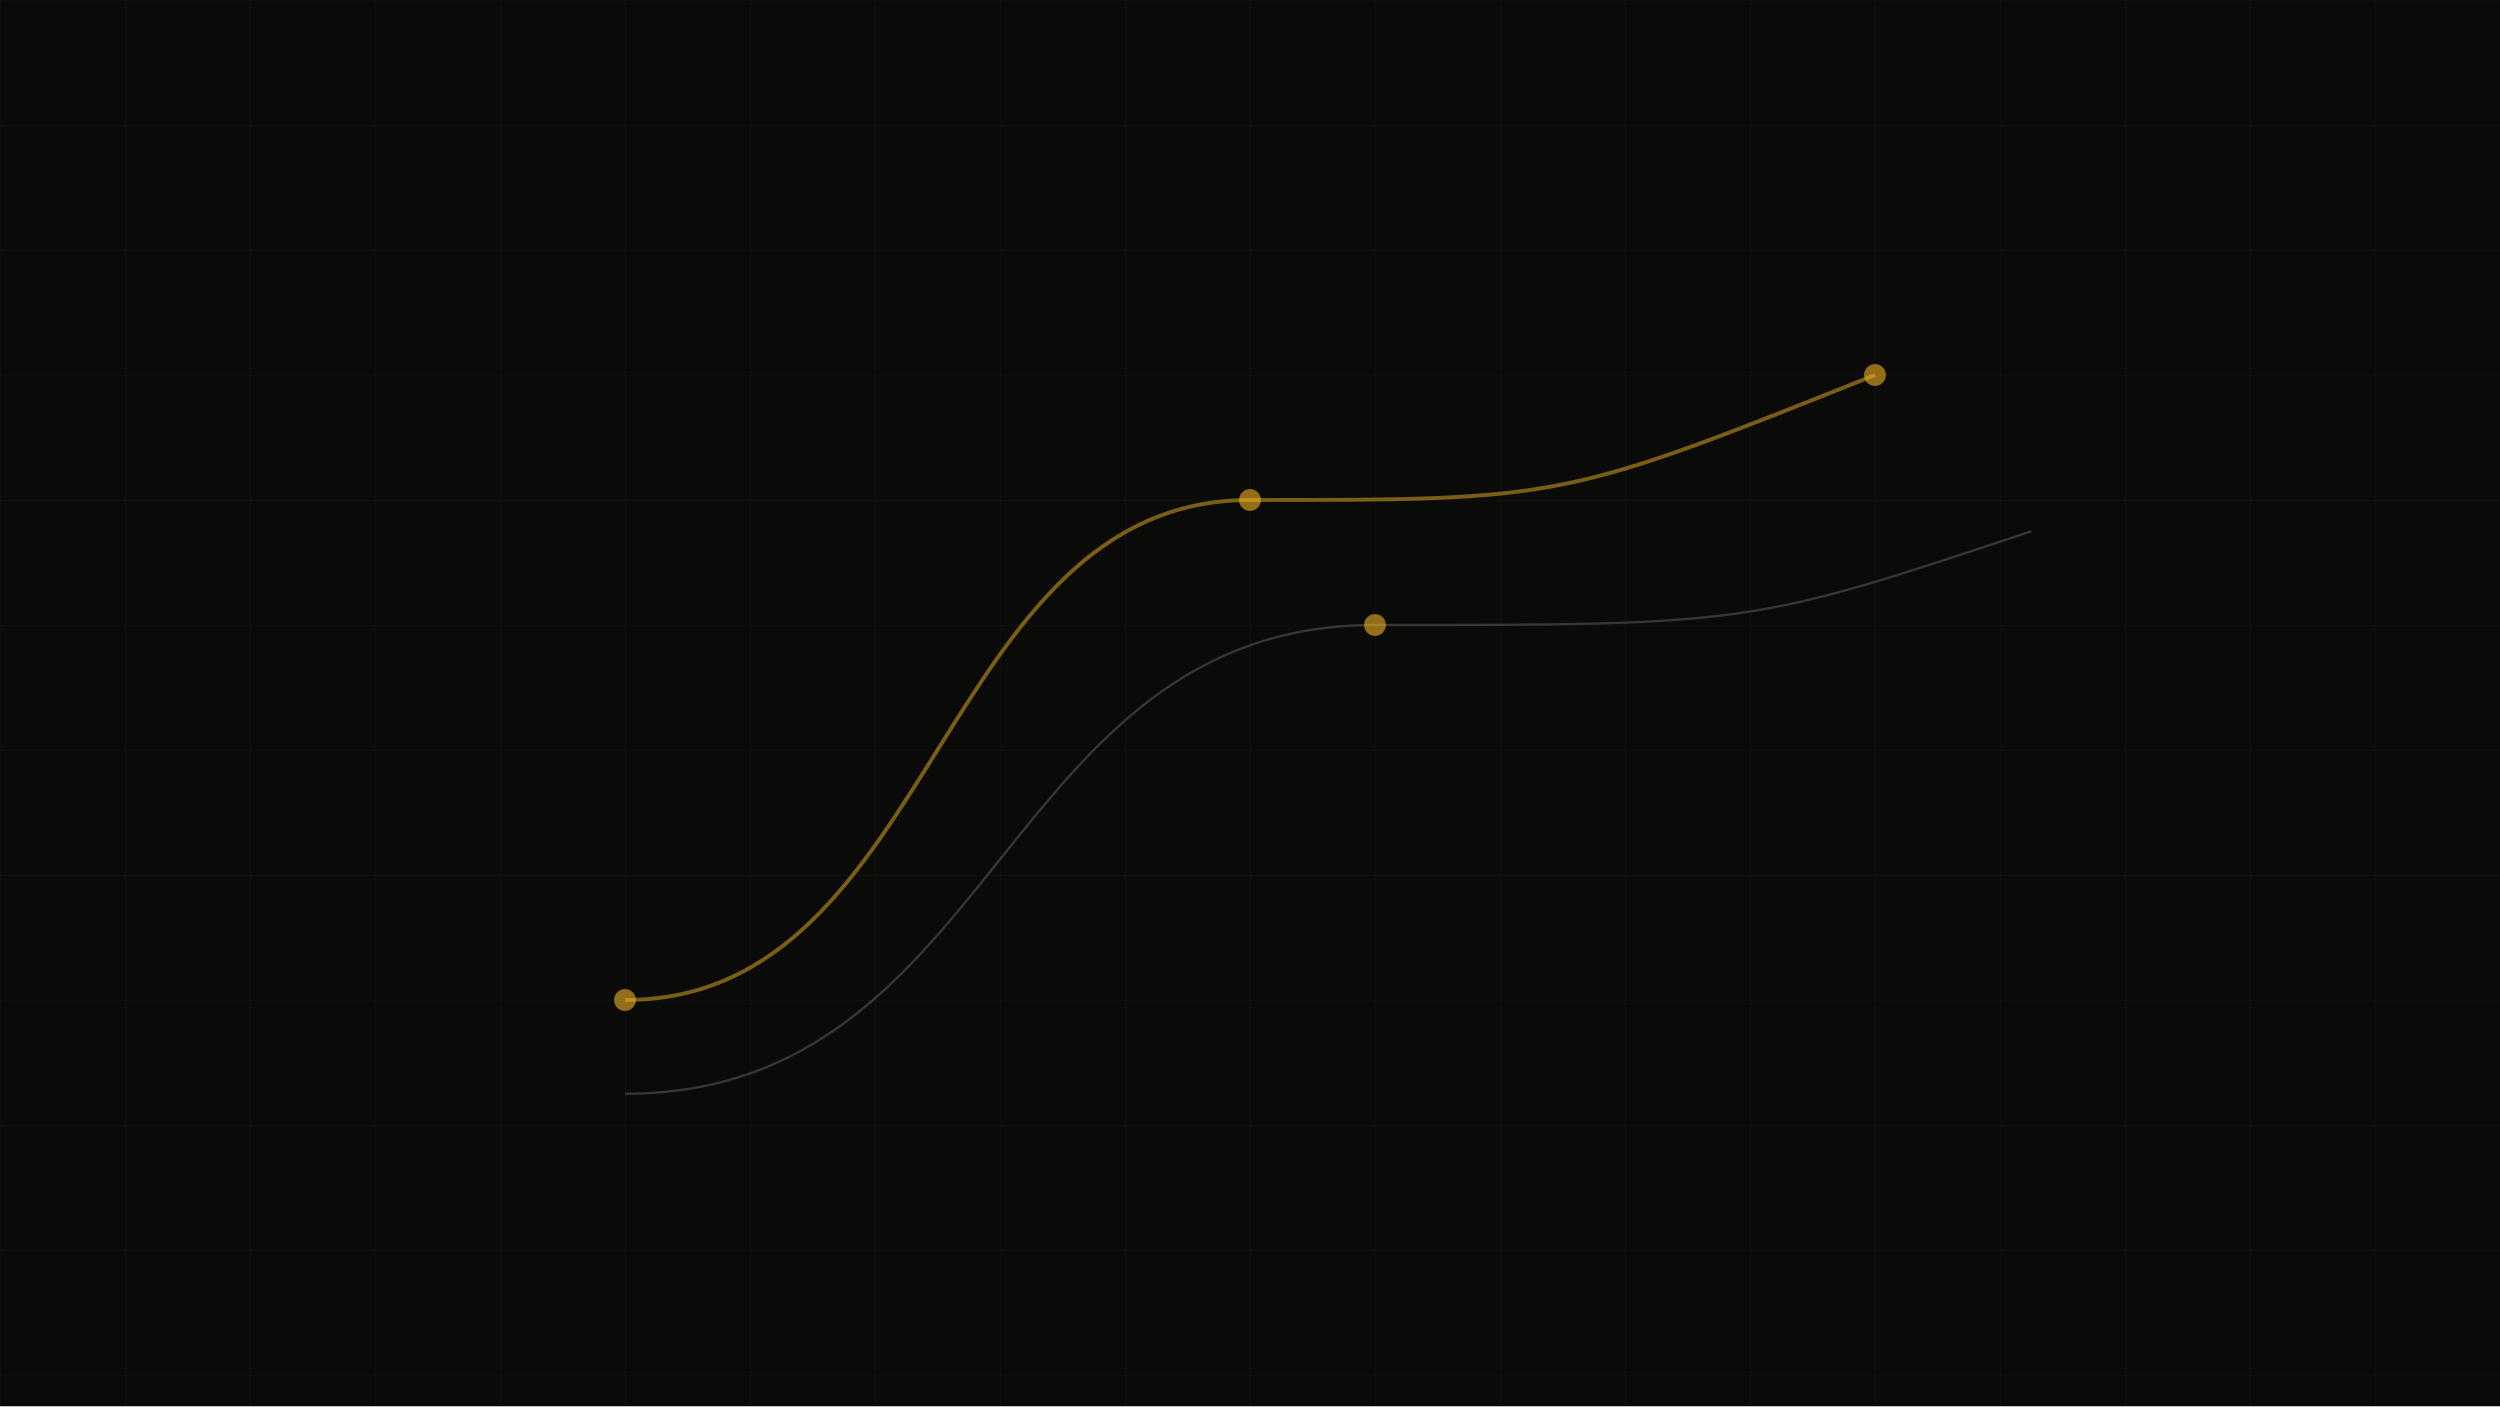
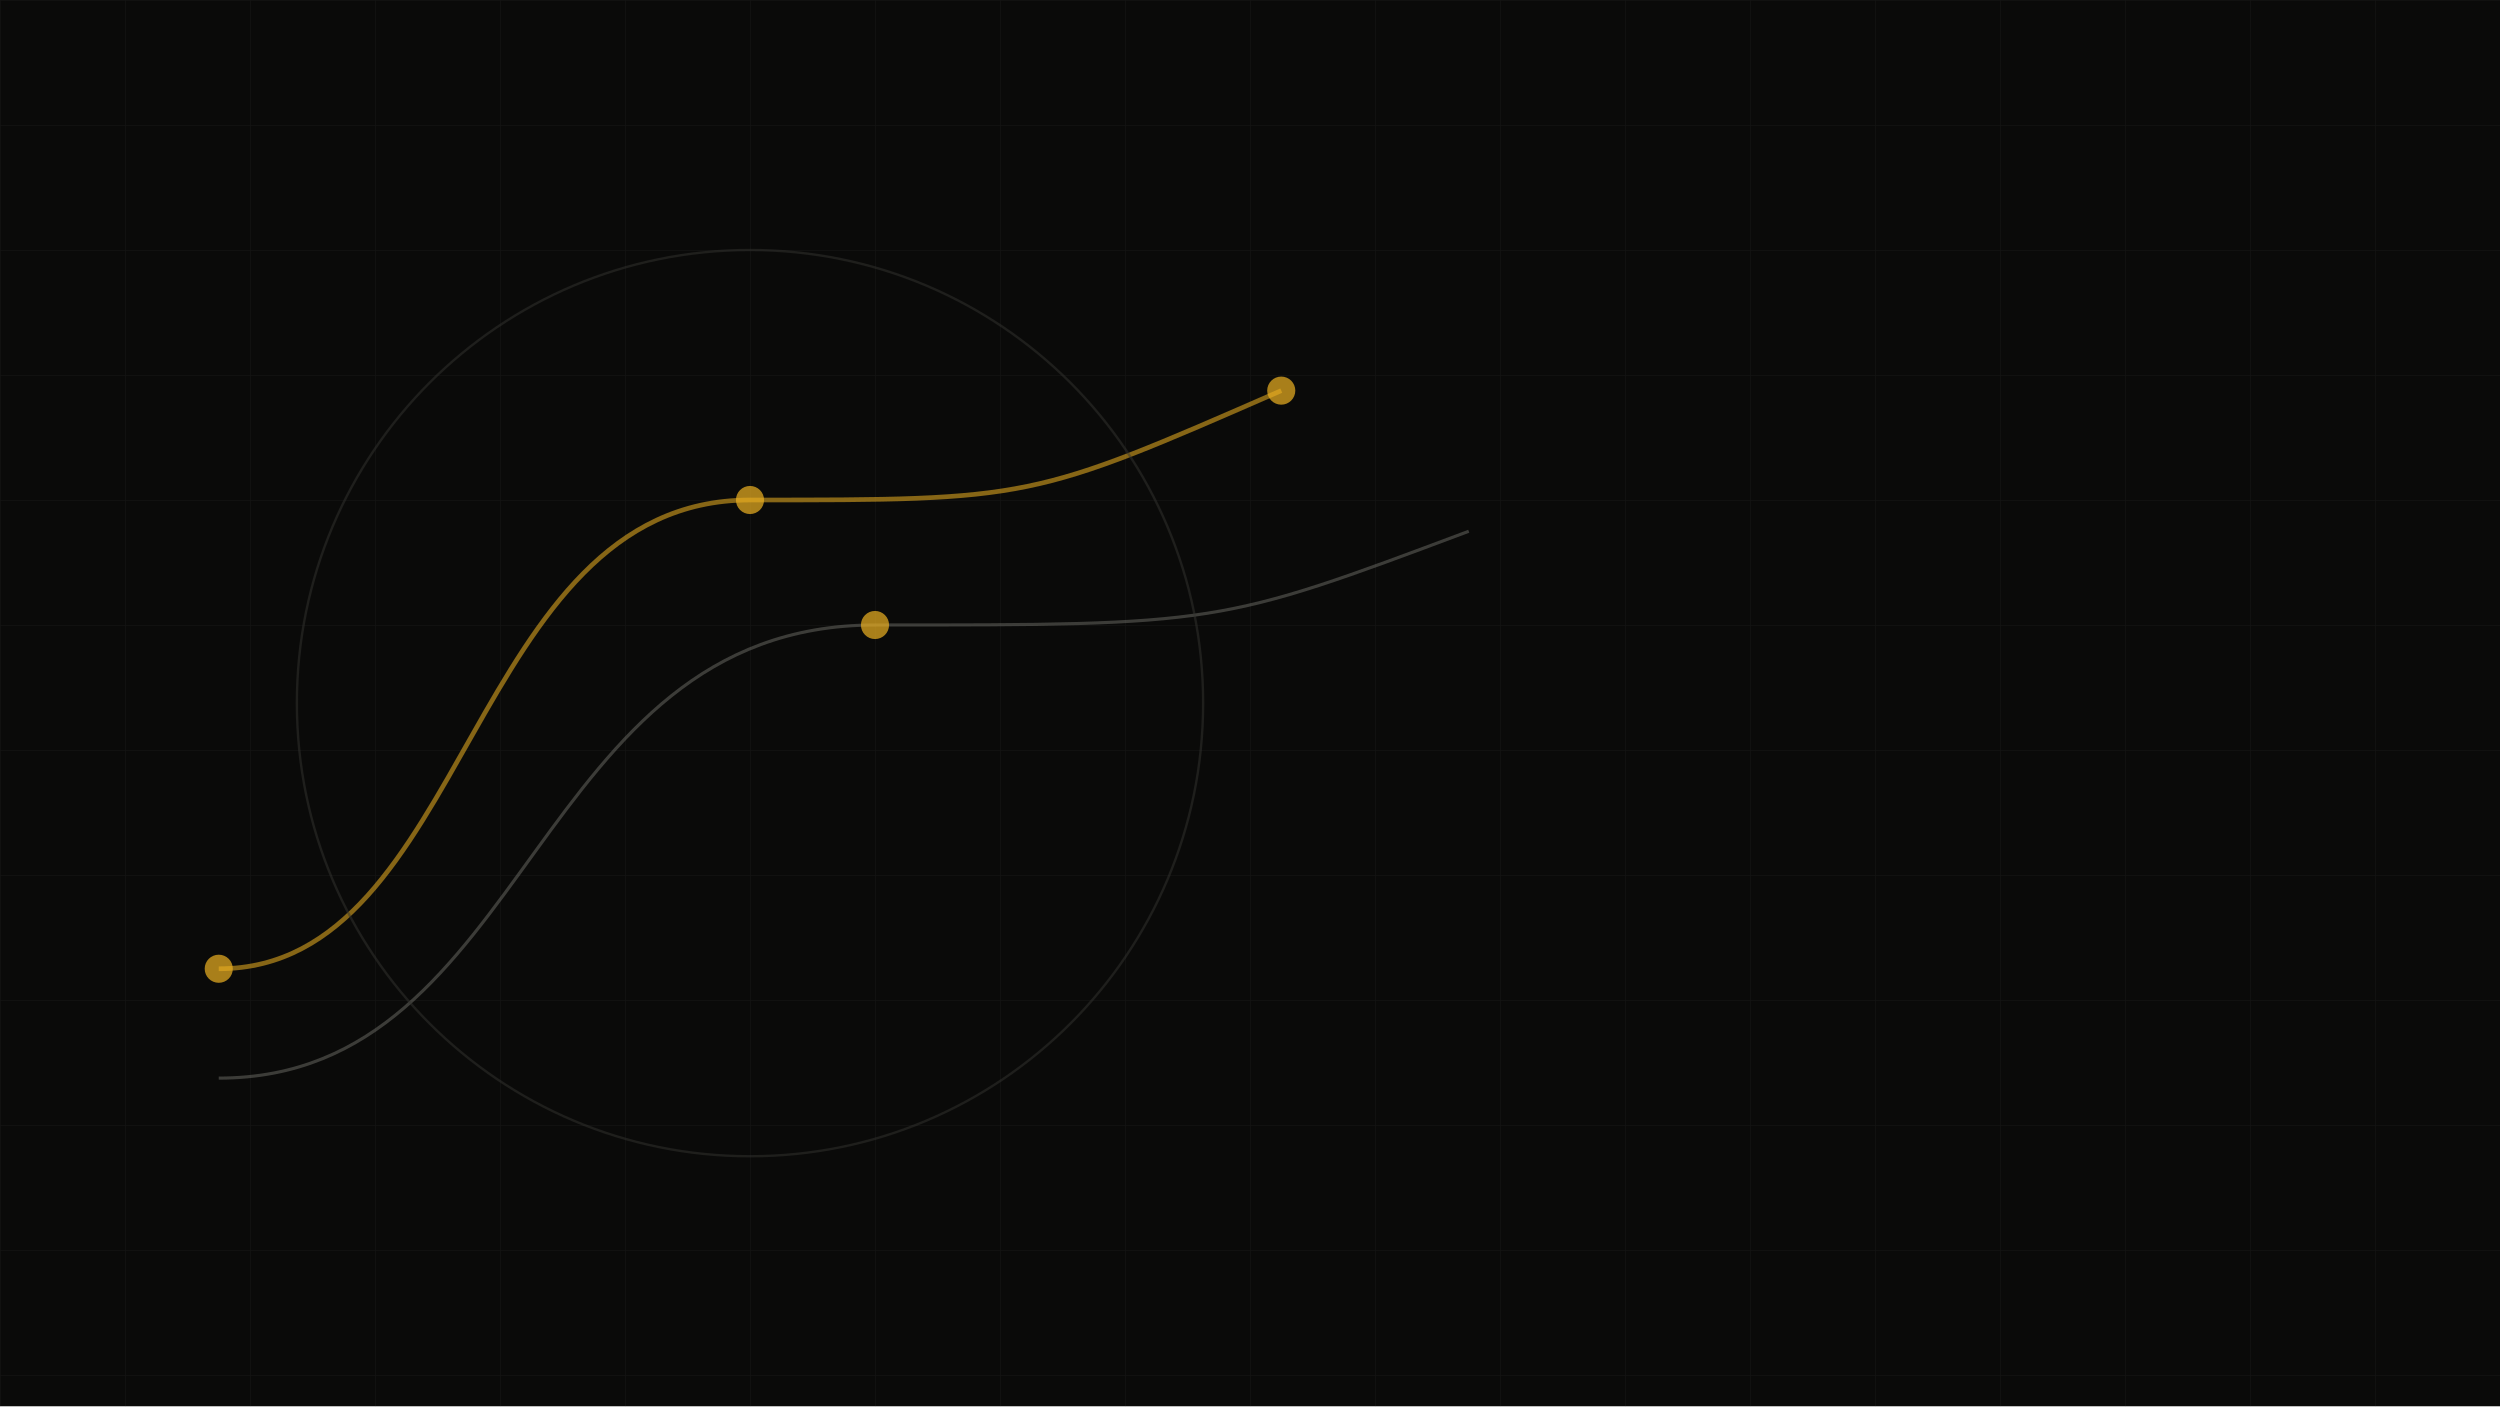
<svg xmlns="http://www.w3.org/2000/svg" viewBox="0 0 1600 900" preserveAspectRatio="xMidYMid slice">
  <rect width="1600" height="900" fill="#0a0a09" />
  <defs>
    <pattern id="g" width="80" height="80" patternUnits="userSpaceOnUse">
      <path d="M80 0H0V80" fill="none" stroke="#1a1a18" stroke-width="1" />
    </pattern>
  </defs>
-   <rect width="1600" height="900" fill="url(#g)" opacity="0.5" />
-   <path d="M400 640 C600 640 600 320 800 320 S1000 320 1200 240" fill="none" stroke="#ecb121" stroke-width="2.5" opacity="0.5" />
-   <path d="M400 700 C640 700 640 400 880 400 S1120 400 1300 340" fill="none" stroke="#888880" stroke-width="1.5" opacity="0.35" />
-   <circle cx="400" cy="640" r="7" fill="#ecb121" opacity="0.6" />
-   <circle cx="800" cy="320" r="7" fill="#ecb121" opacity="0.6" />
-   <circle cx="1200" cy="240" r="7" fill="#ecb121" opacity="0.6" />
-   <circle cx="880" cy="400" r="7" fill="#ecb121" opacity="0.6" />
+   <rect width="1600" height="900" fill="url(#g)" opacity="0.6" />
+   <path d="M140 620 C300 620 300 320 480 320 S660 320 820 250" fill="none" stroke="#ecb121" stroke-width="3" opacity="0.55" />
+   <path d="M140 690 C340 690 340 400 560 400 S780 400 940 340" fill="none" stroke="#888880" stroke-width="2" opacity="0.4" />
+   <circle cx="140" cy="620" r="9" fill="#ecb121" opacity="0.7" />
+   <circle cx="480" cy="320" r="9" fill="#ecb121" opacity="0.7" />
+   <circle cx="820" cy="250" r="9" fill="#ecb121" opacity="0.7" />
+   <circle cx="560" cy="400" r="9" fill="#ecb121" opacity="0.7" />
+   <circle cx="480" cy="450" r="290" fill="none" stroke="#333330" stroke-width="1.5" opacity="0.5" />
</svg>
